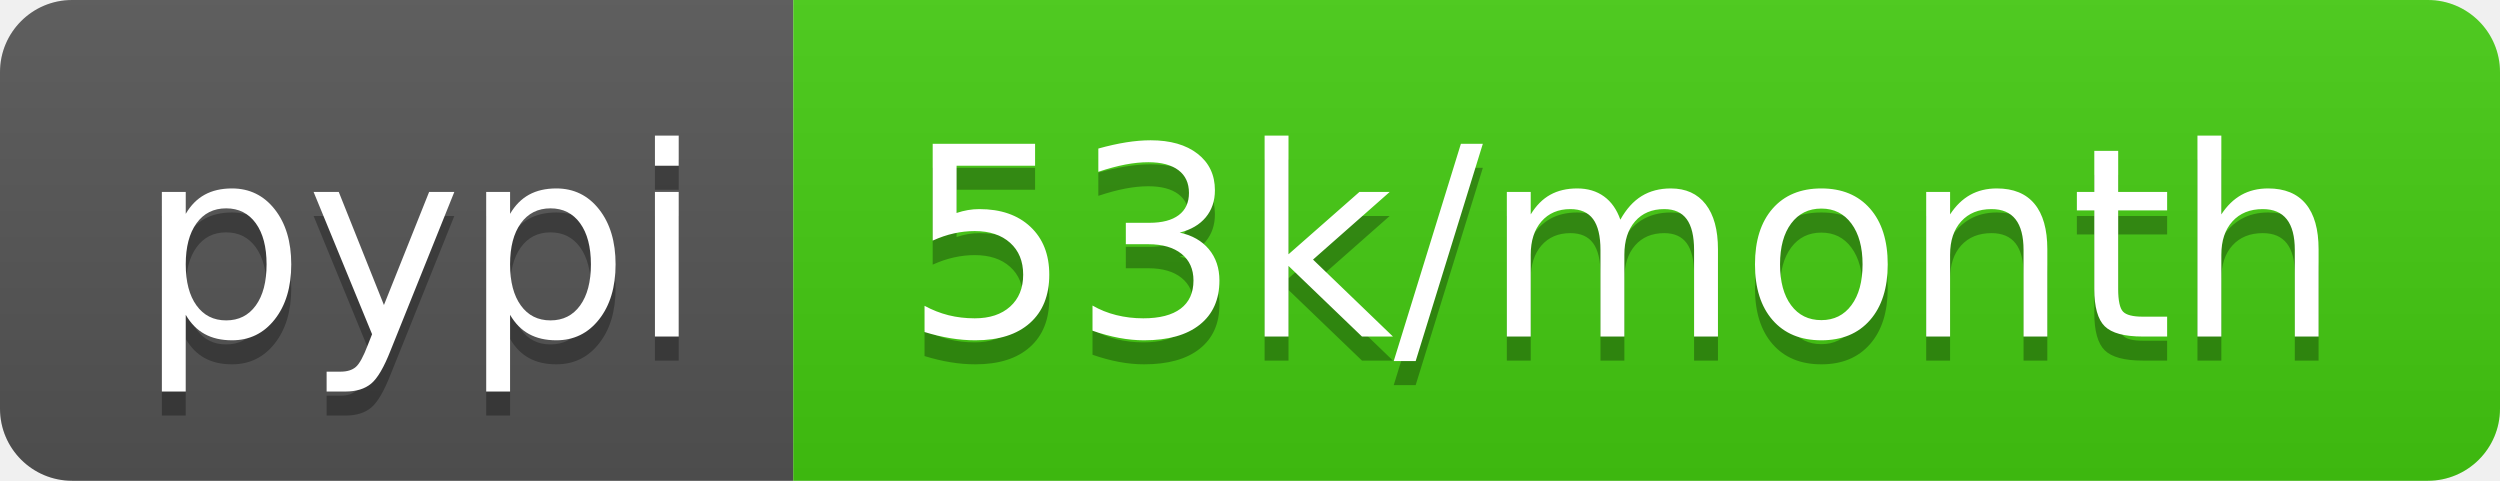
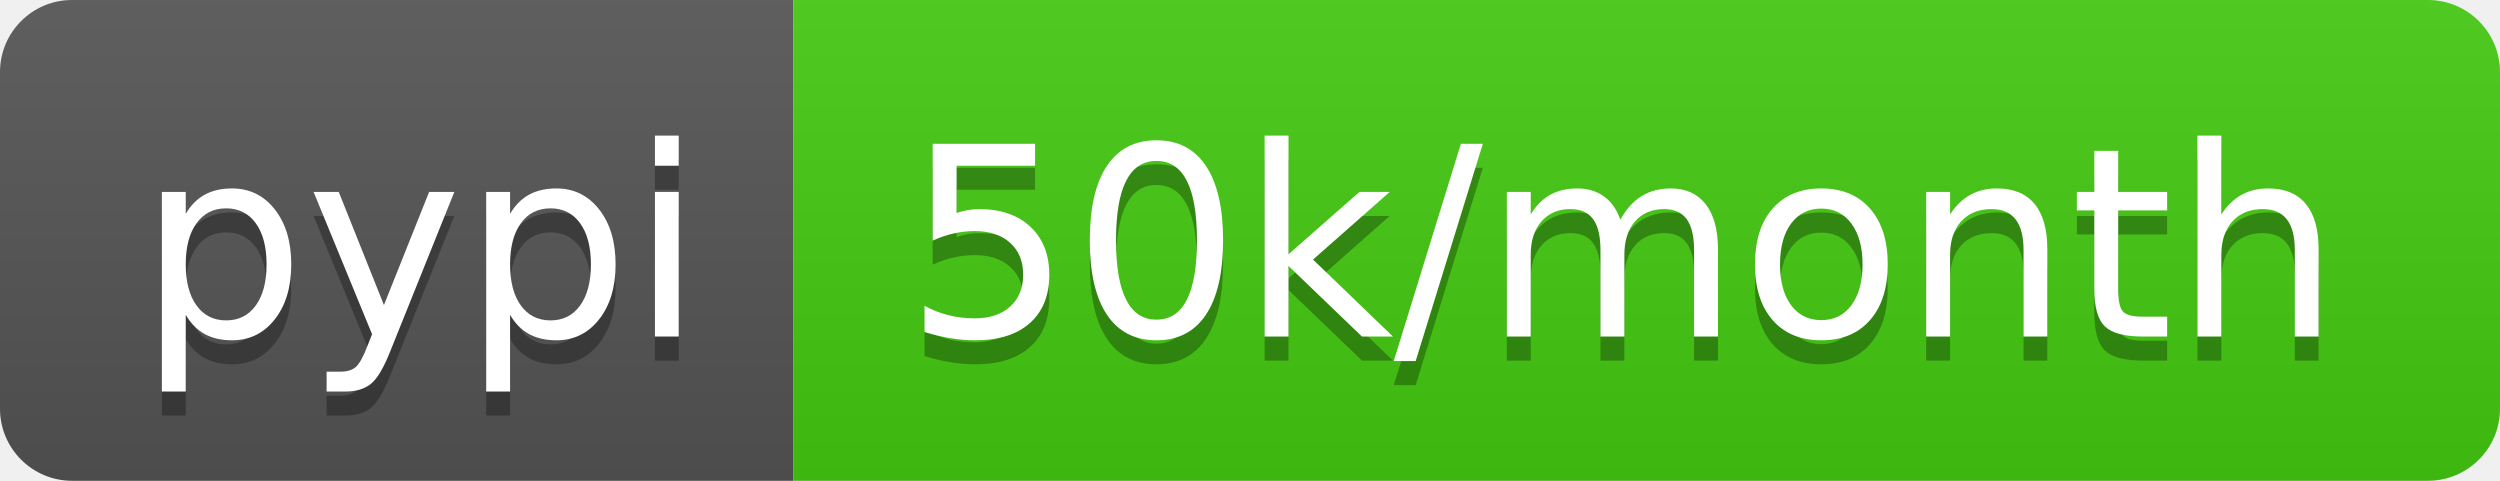
<svg xmlns="http://www.w3.org/2000/svg" width="104" height="20">
-   <linearGradient id="s" x2="0" y2="100%">
+   <linearGradient id="b" x2="0" y2="100%">
    <stop offset="0" stop-color="#bbb" stop-opacity=".1" />
    <stop offset="1" stop-opacity=".1" />
  </linearGradient>
-   <clipPath id="r">
+   <clipPath id="a">
    <rect width="104" height="20" rx="3" fill="#fff" />
  </clipPath>
-   <g clip-path="url(#r)">
-     <rect width="33" height="20" fill="#555" />
-     <rect x="33" width="71" height="20" fill="#4c1" />
-     <rect width="104" height="20" fill="url(#s)" />
+   <g clip-path="url(#a)">
+     <path fill="#555" d="M0 0h33v20H0z" />
+     <path fill="#4c1" d="M33 0h71v20H33z" />
+     <path fill="url(#b)" d="M0 0h104v20H0z" />
  </g>
  <g fill="#fff" text-anchor="middle" font-family="DejaVu Sans,Verdana,Geneva,sans-serif" font-size="110">
    <text x="175" y="150" fill="#010101" fill-opacity=".3" transform="scale(.1)" textLength="230">pypi</text>
    <text x="175" y="140" transform="scale(.1)" textLength="230">pypi</text>
-     <text x="675" y="150" fill="#010101" fill-opacity=".3" transform="scale(.1)" textLength="610">53k/month</text>
-     <text x="675" y="140" transform="scale(.1)" textLength="610">53k/month</text>
+     <text x="675" y="150" fill="#010101" fill-opacity=".3" transform="scale(.1)" textLength="610">50k/month</text>
+     <text x="675" y="140" transform="scale(.1)" textLength="610">50k/month</text>
  </g>
</svg>
